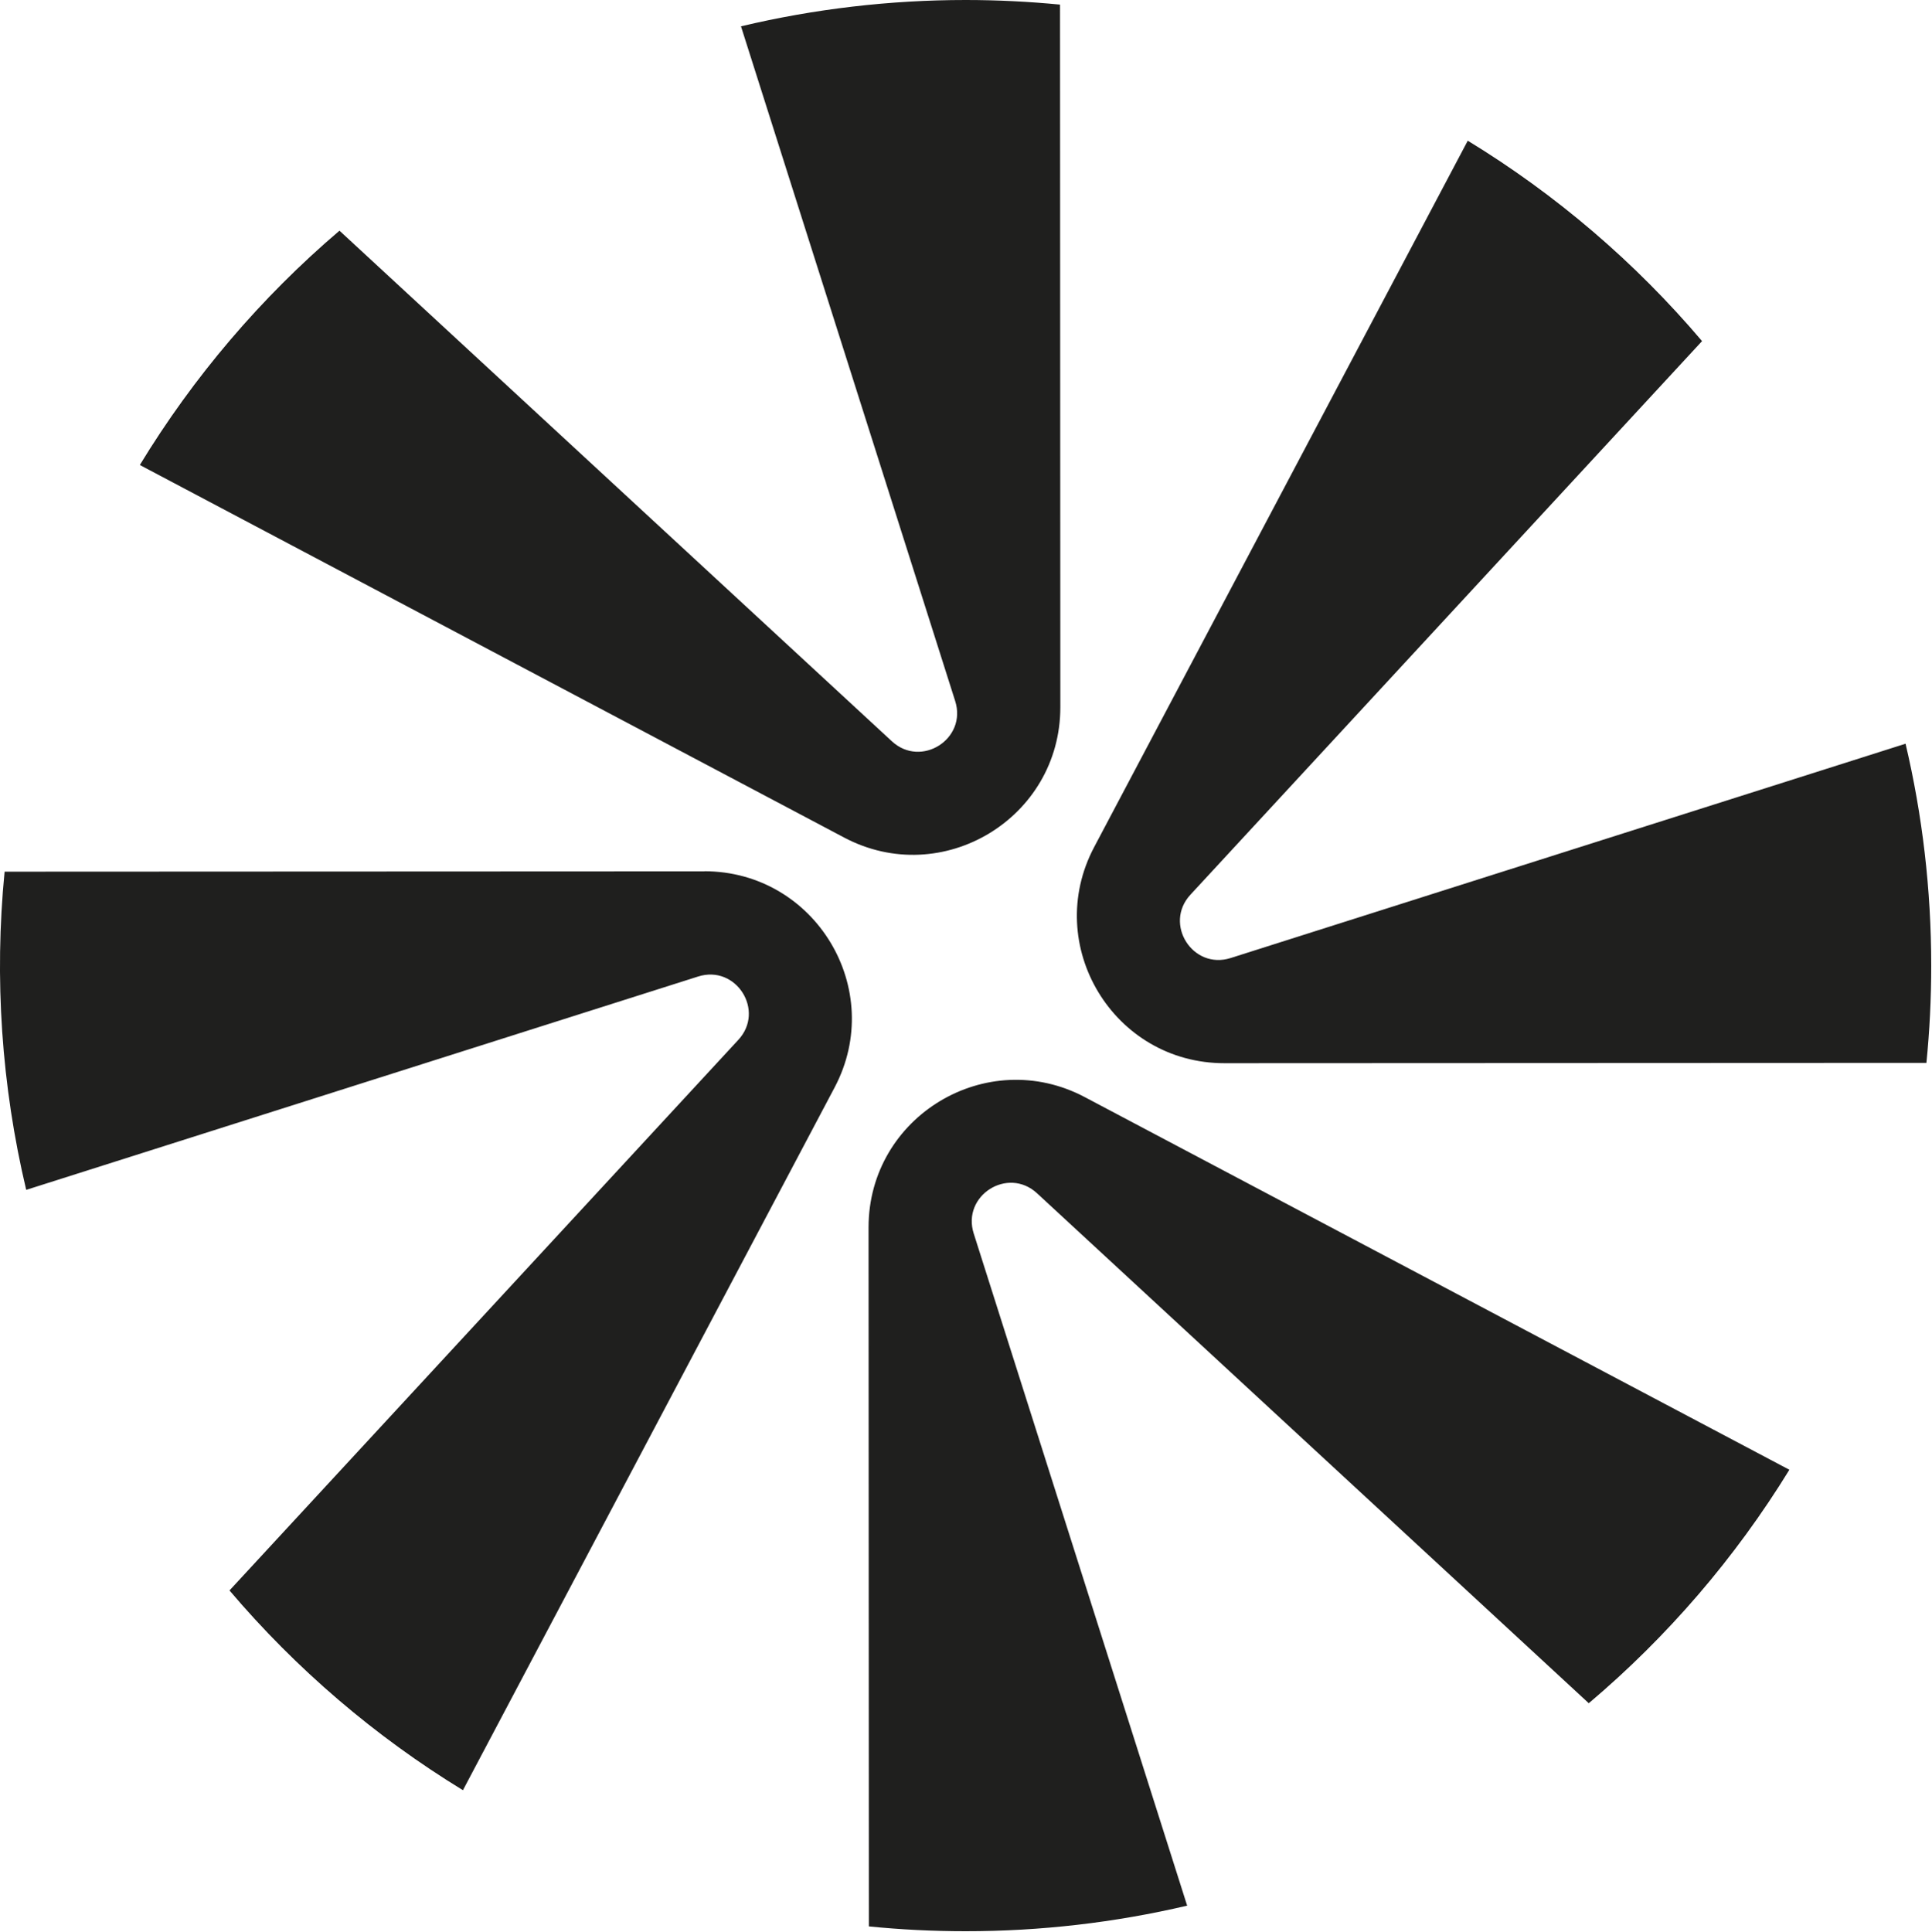
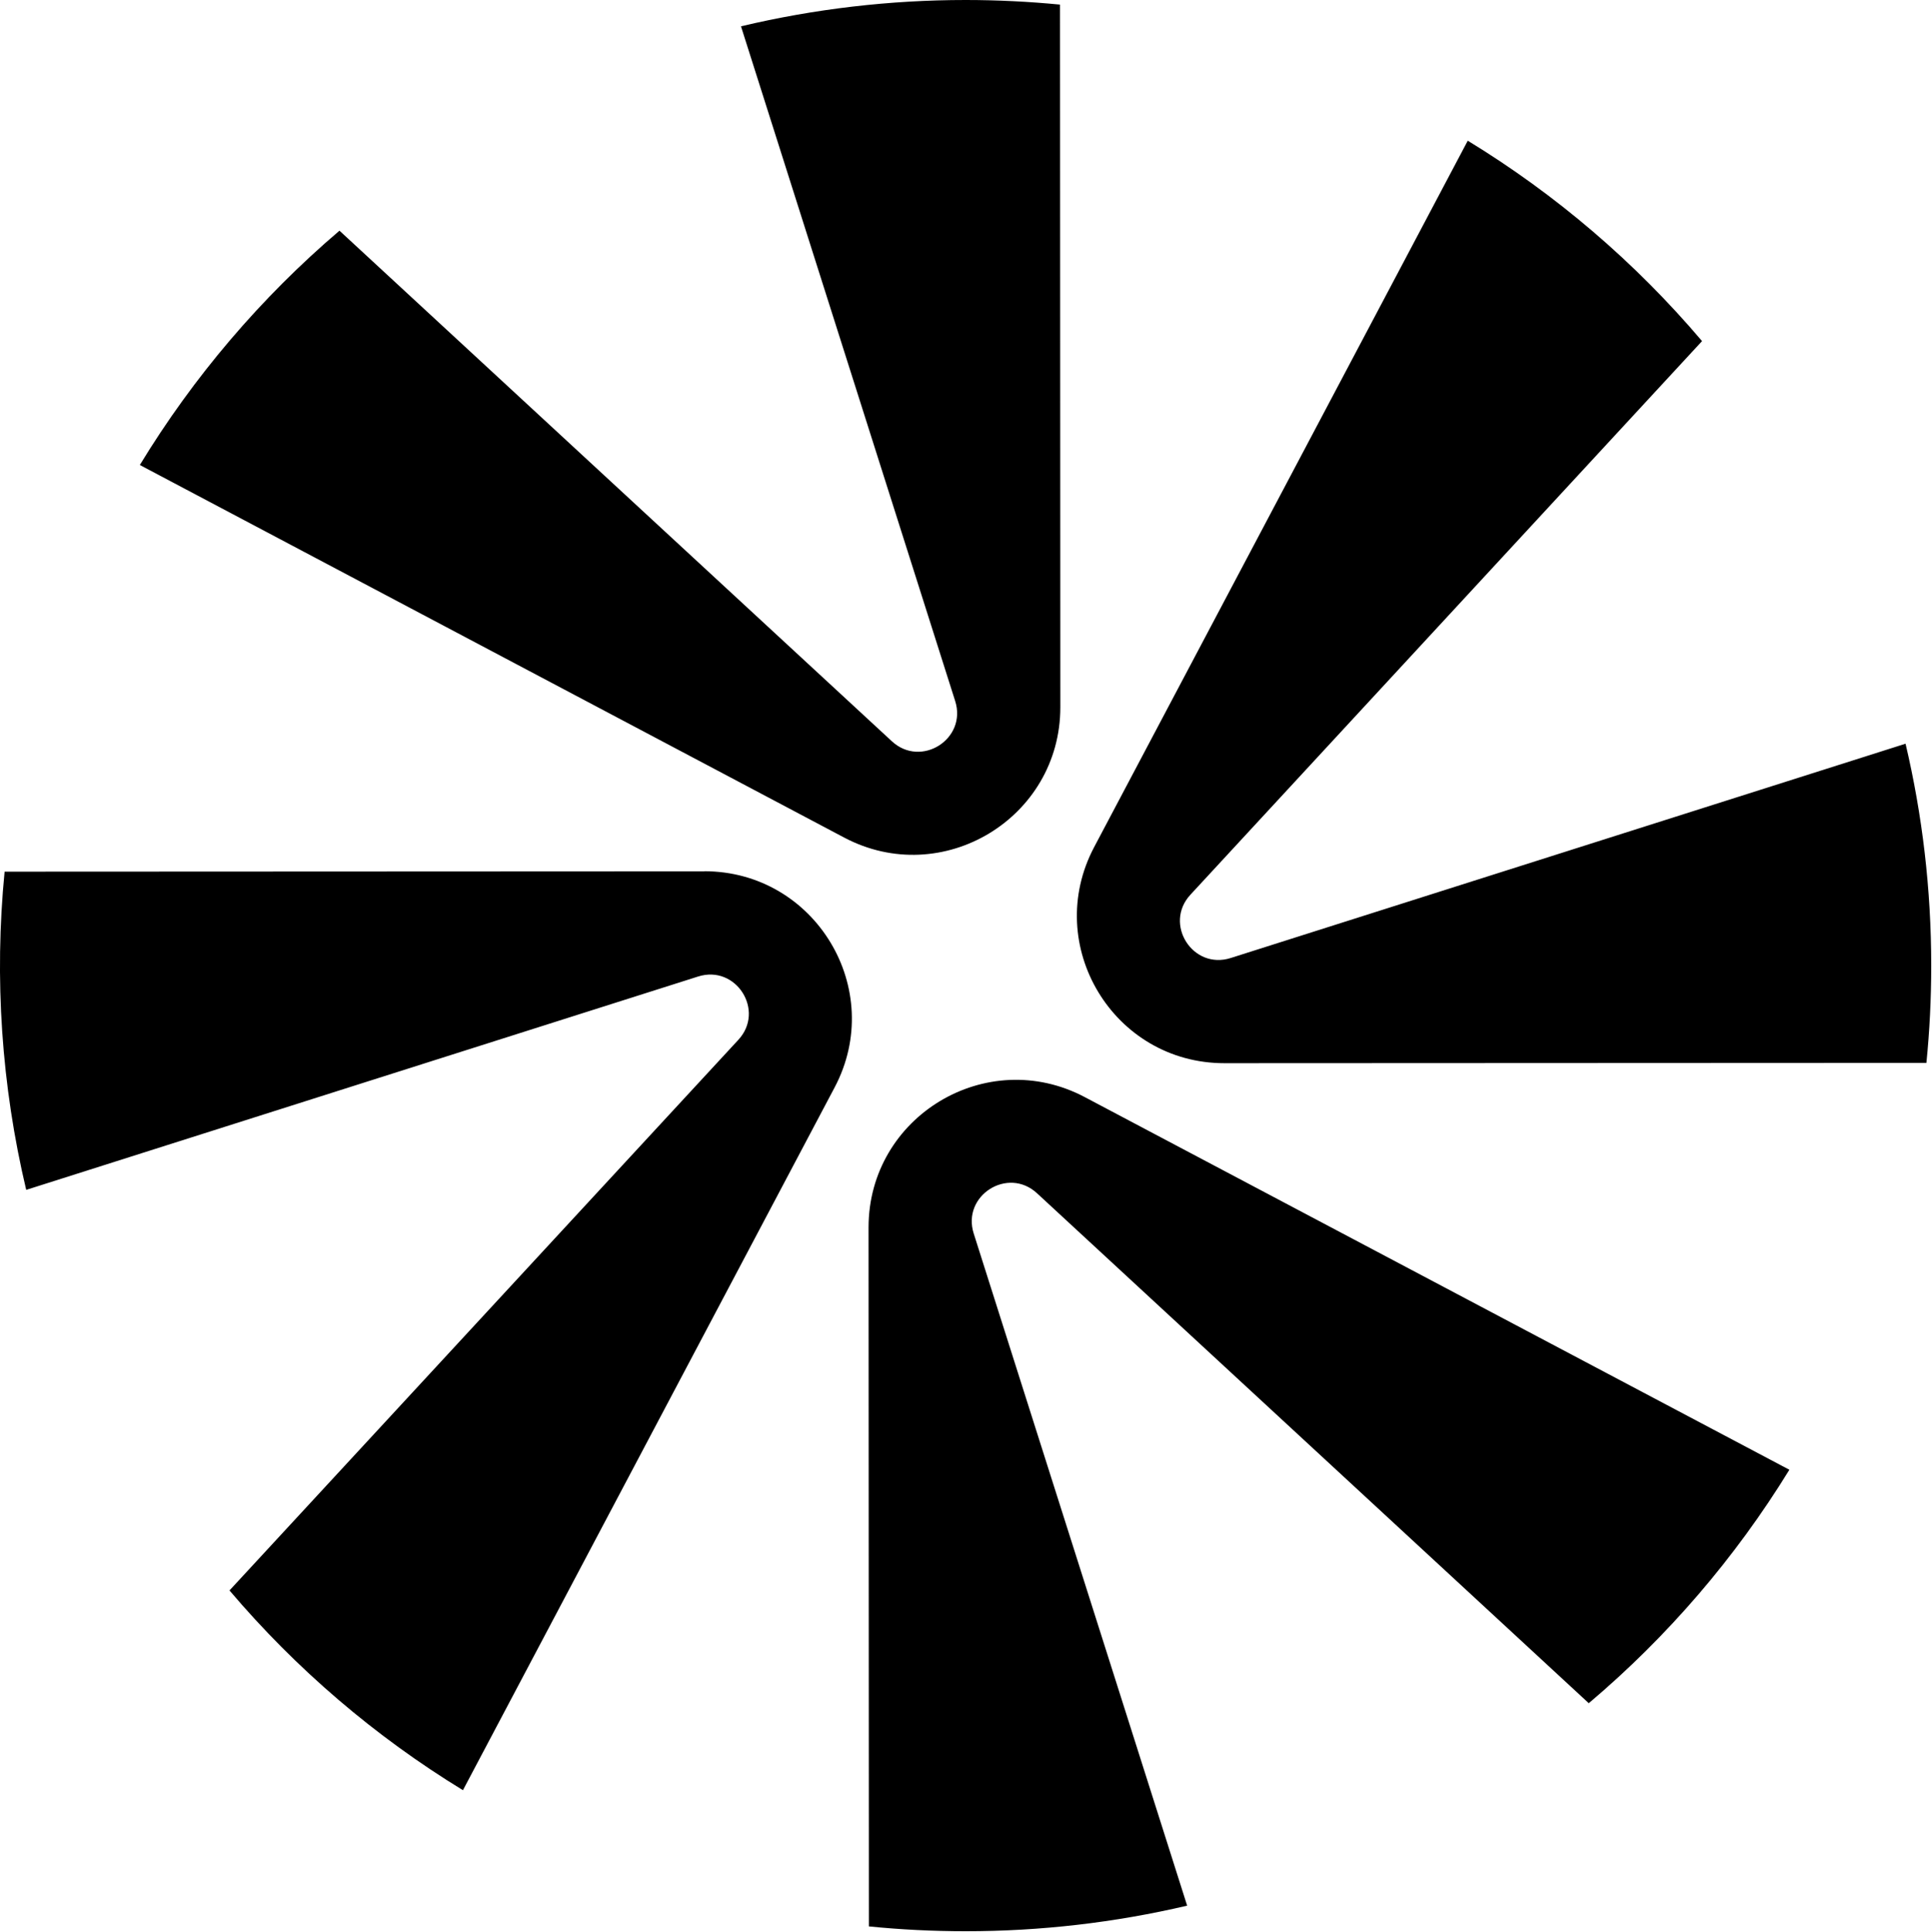
<svg xmlns="http://www.w3.org/2000/svg" fill="none" viewBox="0 0 303 303">
-   <path fill="#1F1F1E" d="M166.362 110.96 166.312.722C161.444.252 156.492 0 151.507 0a152.5 152.5 0 0 0-35.25 4.13l33.605 105.857c1.897 5.959-5.355 10.558-9.937 6.311L53.261 36.192a152.4 152.4 0 0 0-31.322 36.763l110.499 58.452c15.393 8.141 33.924-3.022 33.924-20.447m-30.09 81.6.05 109.685c5.002.503 10.071.755 15.191.755a152 152 0 0 0 34.746-4.012l-33.487-105.454c-1.897-5.959 5.354-10.559 9.937-6.312l86.563 80.006a152.4 152.4 0 0 0 31.473-36.629l-110.55-58.468c-15.392-8.142-33.923 3.022-33.923 20.446zm50.505-52.189 80.268-86.854a152 152 0 0 0-36.76-31.442L171.67 132.901c-8.141 15.394 3.021 33.926 20.445 33.909l110.13-.05q.755-7.529.755-15.259c0-11.986-1.393-23.636-4.028-34.816l-105.884 33.624c-5.959 1.897-10.558-5.355-6.311-9.938m-76.261-3.66-109.794.05a151.9 151.9 0 0 0 3.39 49.924l105.414-33.473c5.959-1.897 10.558 5.355 6.311 9.938l-79.832 86.384a152.1 152.1 0 0 0 36.626 31.341l58.313-110.255c8.141-15.394-3.021-33.926-20.445-33.926z" />
+   <path fill="currentColor" d="M166.362 110.96 166.312.722C161.444.252 156.492 0 151.507 0a152.5 152.5 0 0 0-35.25 4.13l33.605 105.857c1.897 5.959-5.355 10.558-9.937 6.311L53.261 36.192a152.4 152.4 0 0 0-31.322 36.763l110.499 58.452c15.393 8.141 33.924-3.022 33.924-20.447m-30.09 81.6.05 109.685c5.002.503 10.071.755 15.191.755a152 152 0 0 0 34.746-4.012l-33.487-105.454c-1.897-5.959 5.354-10.559 9.937-6.312l86.563 80.006a152.4 152.4 0 0 0 31.473-36.629l-110.55-58.468c-15.392-8.142-33.923 3.022-33.923 20.446zm50.505-52.189 80.268-86.854a152 152 0 0 0-36.76-31.442L171.67 132.901c-8.141 15.394 3.021 33.926 20.445 33.909l110.13-.05q.755-7.529.755-15.259c0-11.986-1.393-23.636-4.028-34.816l-105.884 33.624c-5.959 1.897-10.558-5.355-6.311-9.938m-76.261-3.66-109.794.05a151.9 151.9 0 0 0 3.39 49.924l105.414-33.473c5.959-1.897 10.558 5.355 6.311 9.938l-79.832 86.384a152.1 152.1 0 0 0 36.626 31.341l58.313-110.255c8.141-15.394-3.021-33.926-20.445-33.926z" />
</svg>
